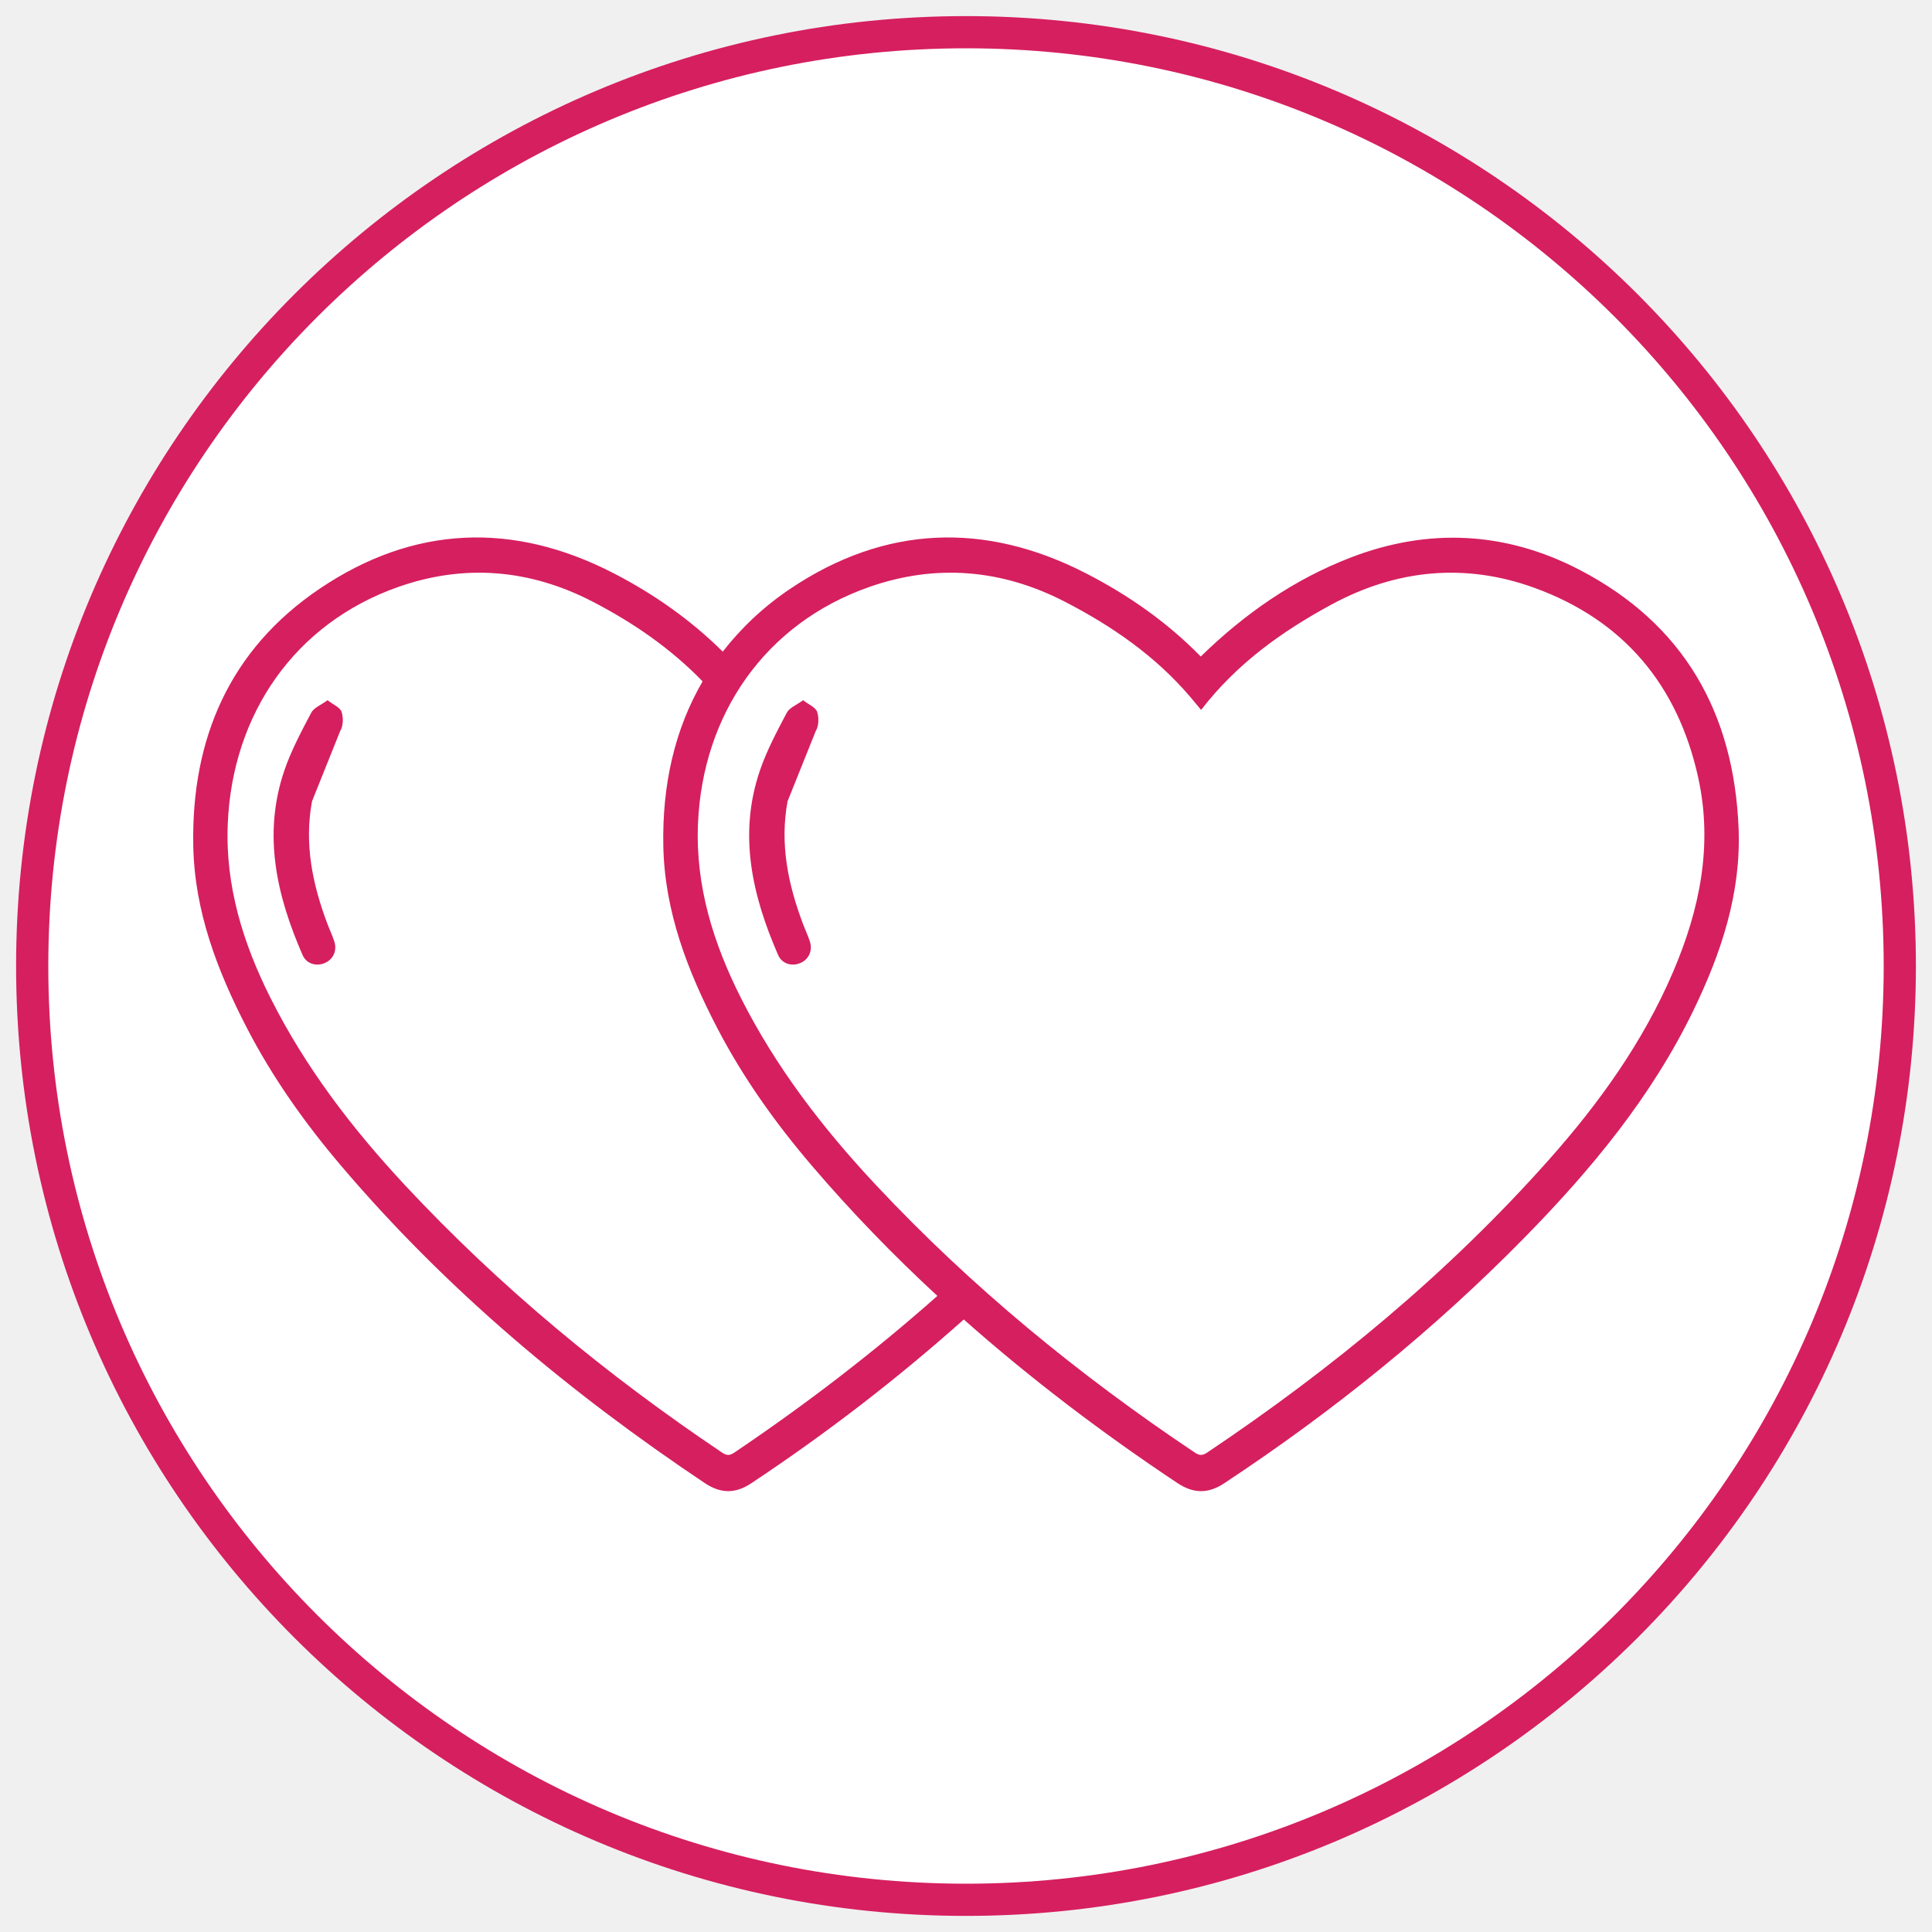
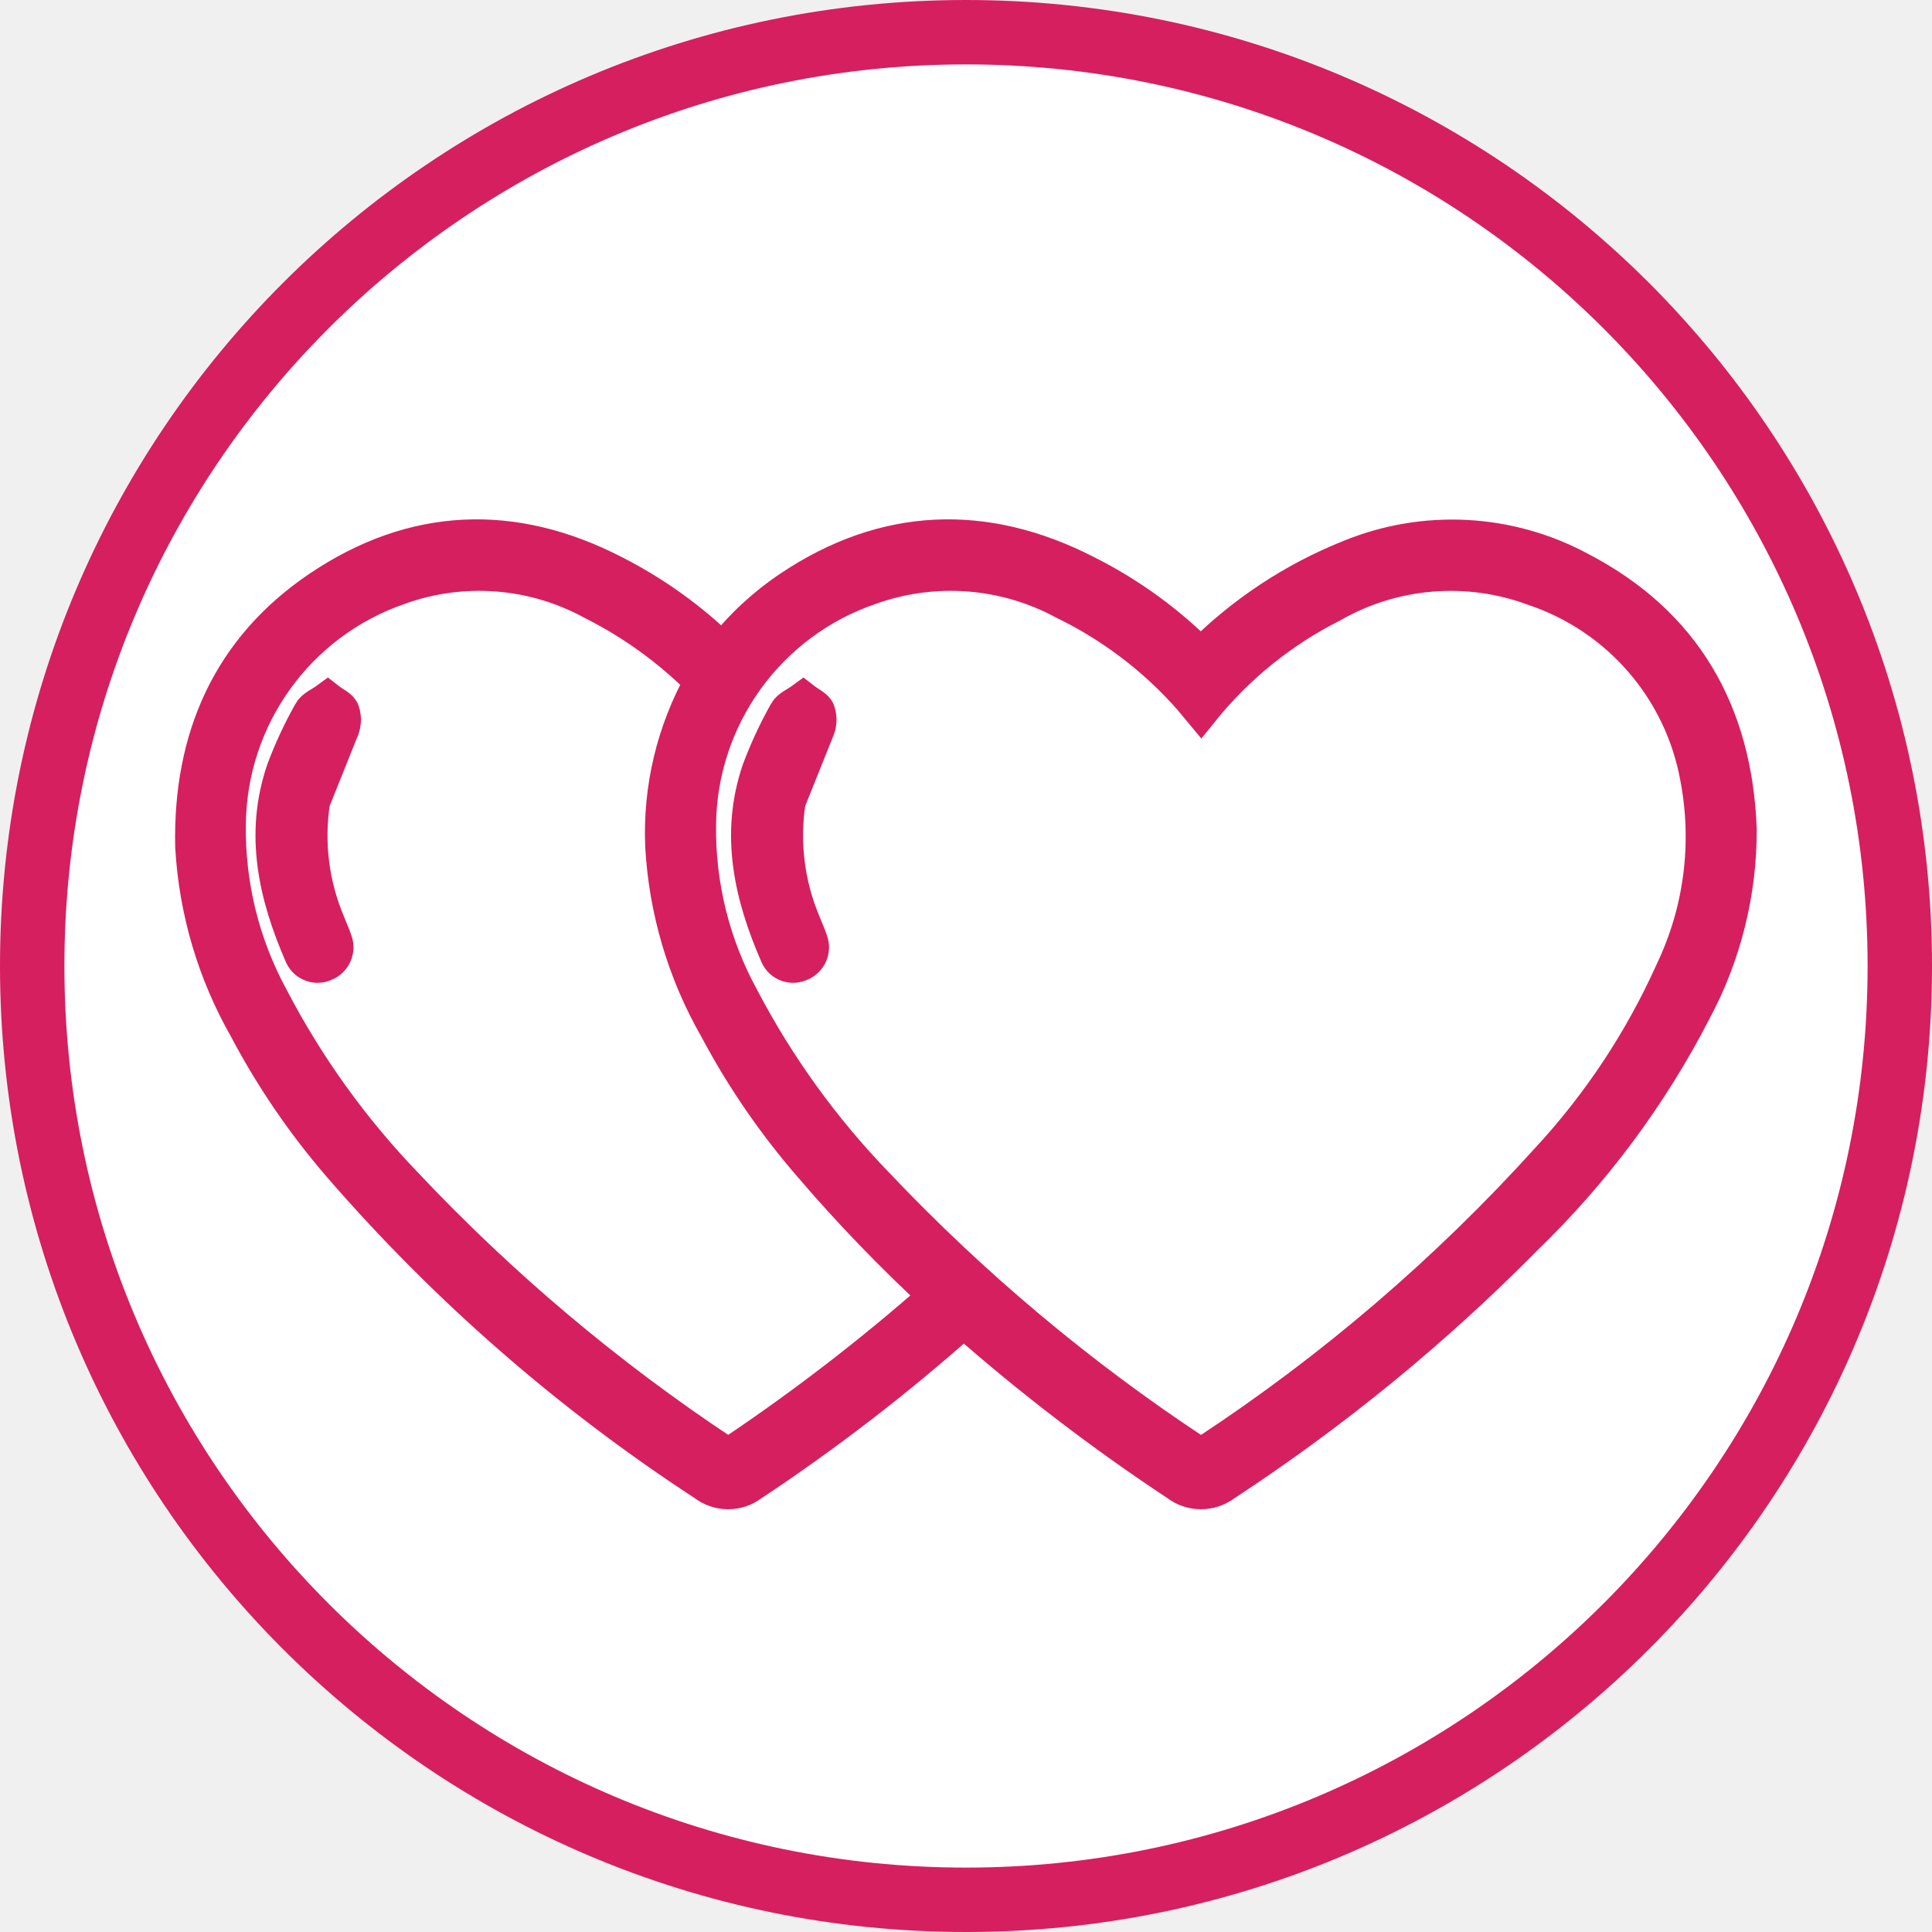
- <svg xmlns="http://www.w3.org/2000/svg" version="1.1" id="Layer_1" x="0px" y="0px" viewBox="0 0 120 120" style="enable-background:new 0 0 120 120;" xml:space="preserve">
-   <circle style="fill:#FFFFFF;stroke:#D61F5F;stroke-width:2;stroke-miterlimit:10;" cx="60" cy="60" r="58" />
-   <g>
-     <path style="fill:#D61F5F;" d="M98.086,35.381c-4.587-2.376-9.386-2.608-14.208-0.745c-3.503,1.353-6.55,3.463-9.297,6.141   c-2.098-2.142-4.492-3.809-7.103-5.154c-6.301-3.246-12.524-2.993-18.387,0.942c-1.698,1.14-3.069,2.461-4.2,3.909   c-2.011-1.99-4.276-3.573-6.744-4.851c-6.269-3.246-12.459-2.993-18.291,0.942c-5.585,3.769-7.987,9.317-7.851,15.998   c0.081,4.054,1.499,7.744,3.33,11.286c1.597,3.087,3.599,5.908,5.842,8.548c6.55,7.711,14.228,14.122,22.604,19.724   c0.974,0.651,1.887,0.667,2.869,0.015c4.654-3.086,9.061-6.478,13.212-10.181c4.165,3.689,8.608,7.058,13.279,10.166   c0.979,0.651,1.896,0.667,2.885,0.015c6.76-4.46,13.03-9.52,18.701-15.304c4.127-4.209,7.861-8.722,10.455-14.075   c1.726-3.565,2.964-7.267,2.806-11.288C107.703,44.265,104.574,38.741,98.086,35.381z M45.605,90.226   c-0.291,0.196-0.479,0.183-0.759-0.006c-7.165-4.816-13.793-10.277-19.694-16.608c-3.276-3.514-6.177-7.301-8.346-11.617   c-1.708-3.398-2.817-6.97-2.66-10.813c0.278-6.803,4.139-12.459,10.6-14.729c4.103-1.442,8.174-1.098,12.055,0.912   c2.532,1.311,4.856,2.911,6.839,4.956c-1.724,2.965-2.518,6.408-2.44,10.241c0.083,4.054,1.506,7.744,3.347,11.286   c1.605,3.087,3.618,5.908,5.872,8.548c2.451,2.871,5.06,5.56,7.803,8.095C54.25,84.011,50.032,87.242,45.605,90.226z    M103.918,60.367c-1.865,4.358-4.599,8.165-7.727,11.683c-6.242,7.021-13.428,12.954-21.218,18.176   c-0.292,0.196-0.481,0.183-0.763-0.006c-7.203-4.816-13.864-10.277-19.796-16.608c-3.292-3.514-6.209-7.301-8.389-11.617   c-1.717-3.398-2.831-6.97-2.673-10.813c0.28-6.803,4.16-12.459,10.654-14.729c4.125-1.442,8.216-1.098,12.118,0.912   c2.954,1.522,5.657,3.392,7.83,5.95c0.199,0.235,0.394,0.473,0.649,0.78c2.205-2.865,5.005-4.869,8.077-6.535   c4.056-2.199,8.321-2.611,12.625-1.049c5.528,2.006,8.906,6.028,10.173,11.783C106.402,52.501,105.573,56.499,103.918,60.367z" />
-     <path style="fill:#D61F5F;" d="M49.883,43.492c-0.4,0.294-0.849,0.461-1.015,0.777c-0.613,1.167-1.244,2.345-1.668,3.587   c-1.356,3.975-0.48,7.769,1.133,11.466c0.238,0.546,0.851,0.719,1.376,0.494c0.524-0.224,0.778-0.766,0.595-1.336   c-0.12-0.374-0.292-0.731-0.431-1.1c-0.927-2.46-1.447-4.974-0.955-7.611l1.747-4.357c0.195-0.306,0.208-0.84,0.089-1.198   C50.662,43.936,50.235,43.767,49.883,43.492z" />
-     <path style="fill:#D61F5F;" d="M20.345,43.492c-0.4,0.294-0.849,0.461-1.015,0.777c-0.613,1.167-1.244,2.345-1.668,3.587   c-1.356,3.975-0.48,7.769,1.133,11.466c0.238,0.546,0.851,0.719,1.376,0.494c0.524-0.224,0.778-0.766,0.595-1.336   c-0.12-0.374-0.292-0.731-0.431-1.1c-0.927-2.46-1.447-4.974-0.955-7.611l1.747-4.357c0.195-0.306,0.208-0.84,0.089-1.198   C21.123,43.936,20.696,43.767,20.345,43.492z" />
-   </g>
+ <svg xmlns="http://www.w3.org/2000/svg" id="Layer_1" data-name="Layer 1" viewBox="0 0 120 120">
+   <defs>
+     <style>.cls-1{fill:#fff;stroke-width:4px;}.cls-1,.cls-2{stroke:#d61f5f;stroke-miterlimit:10;}.cls-2{fill:#d61f5f;stroke-width:2.25px;}</style>
+   </defs>
+   <circle class="cls-1" cx="60" cy="60" r="58" />
+   <path class="cls-2" d="M98.086,35.381a16.689,16.689,0,0,0-14.208-.745,27.469,27.469,0,0,0-9.297,6.141,27.304,27.304,0,0,0-7.103-5.154c-6.301-3.246-12.524-2.993-18.387.942a18.04,18.04,0,0,0-4.2,3.909,27.387,27.387,0,0,0-6.744-4.851c-6.269-3.246-12.459-2.993-18.291.942-5.585,3.769-7.987,9.317-7.851,15.998a25.655,25.655,0,0,0,3.33,11.286,45.634,45.634,0,0,0,5.842,8.548A108.061,108.061,0,0,0,43.781,92.121a2.35,2.35,0,0,0,2.869.015A116.689,116.689,0,0,0,59.862,81.955,121.387,121.387,0,0,0,73.141,92.121a2.374,2.374,0,0,0,2.885.015A113.863,113.863,0,0,0,94.727,76.832a53.93,53.93,0,0,0,10.455-14.075,23.629,23.629,0,0,0,2.806-11.288C107.703,44.265,104.574,38.741,98.086,35.381ZM45.605,90.226a.571.571,0,0,1-.759-.006A112.496,112.496,0,0,1,25.152,73.612a50.15,50.15,0,0,1-8.346-11.617,21.917,21.917,0,0,1-2.66-10.813,15.755,15.755,0,0,1,10.6-14.729,14.733,14.733,0,0,1,12.055.912,26.116,26.116,0,0,1,6.839,4.956A19.255,19.255,0,0,0,41.2,52.562a25.571,25.571,0,0,0,3.347,11.286,45.64,45.64,0,0,0,5.872,8.548,95.114,95.114,0,0,0,7.803,8.095A120.666,120.666,0,0,1,45.605,90.226Zm58.313-29.859A43.401,43.401,0,0,1,96.191,72.05,110.076,110.076,0,0,1,74.973,90.226a.576.576,0,0,1-.763-.006A112.919,112.919,0,0,1,54.414,73.612a50.178,50.178,0,0,1-8.389-11.617,21.822,21.822,0,0,1-2.673-10.813A15.763,15.763,0,0,1,54.006,36.453a14.88,14.88,0,0,1,12.118.912,25.091,25.091,0,0,1,7.83,5.95c.199.235.394.473.649.78A24.63,24.63,0,0,1,82.68,37.56a14.902,14.902,0,0,1,12.625-1.049,15.297,15.297,0,0,1,10.173,11.783A19.478,19.478,0,0,1,103.918,60.367Z" />
+   <path class="cls-2" d="M49.883,43.492c-.4.294-.849.461-1.015.777A25.734,25.734,0,0,0,47.2,47.856c-1.356,3.975-.48,7.769,1.133,11.466a1.02,1.02,0,0,0,1.376.494,1.054,1.054,0,0,0,.595-1.336c-.12-.374-.292-.731-.431-1.1a13.984,13.984,0,0,1-.955-7.611l1.747-4.357a1.577,1.577,0,0,0,.089-1.198C50.662,43.936,50.235,43.767,49.883,43.492Z" />
+   <path class="cls-2" d="M20.345,43.492c-.4.294-.849.461-1.015.777a25.734,25.734,0,0,0-1.668,3.587c-1.356,3.975-.48,7.769,1.133,11.466a1.02,1.02,0,0,0,1.376.494,1.054,1.054,0,0,0,.595-1.336c-.12-.374-.292-.731-.431-1.1a13.984,13.984,0,0,1-.955-7.611l1.747-4.357a1.577,1.577,0,0,0,.089-1.198C21.123,43.936,20.696,43.767,20.345,43.492Z" />
</svg>
